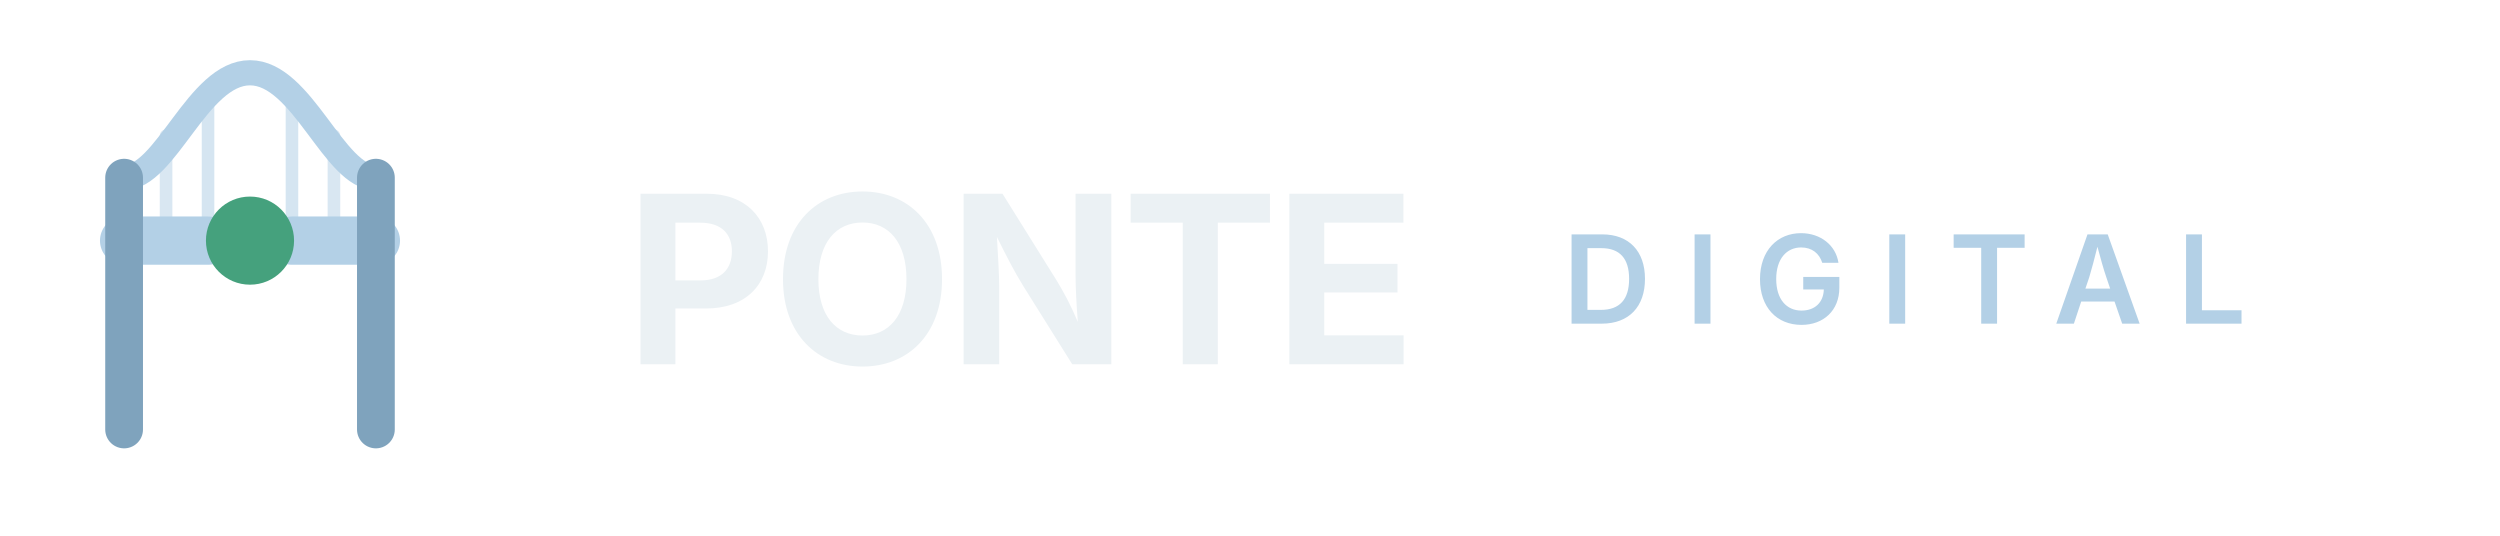
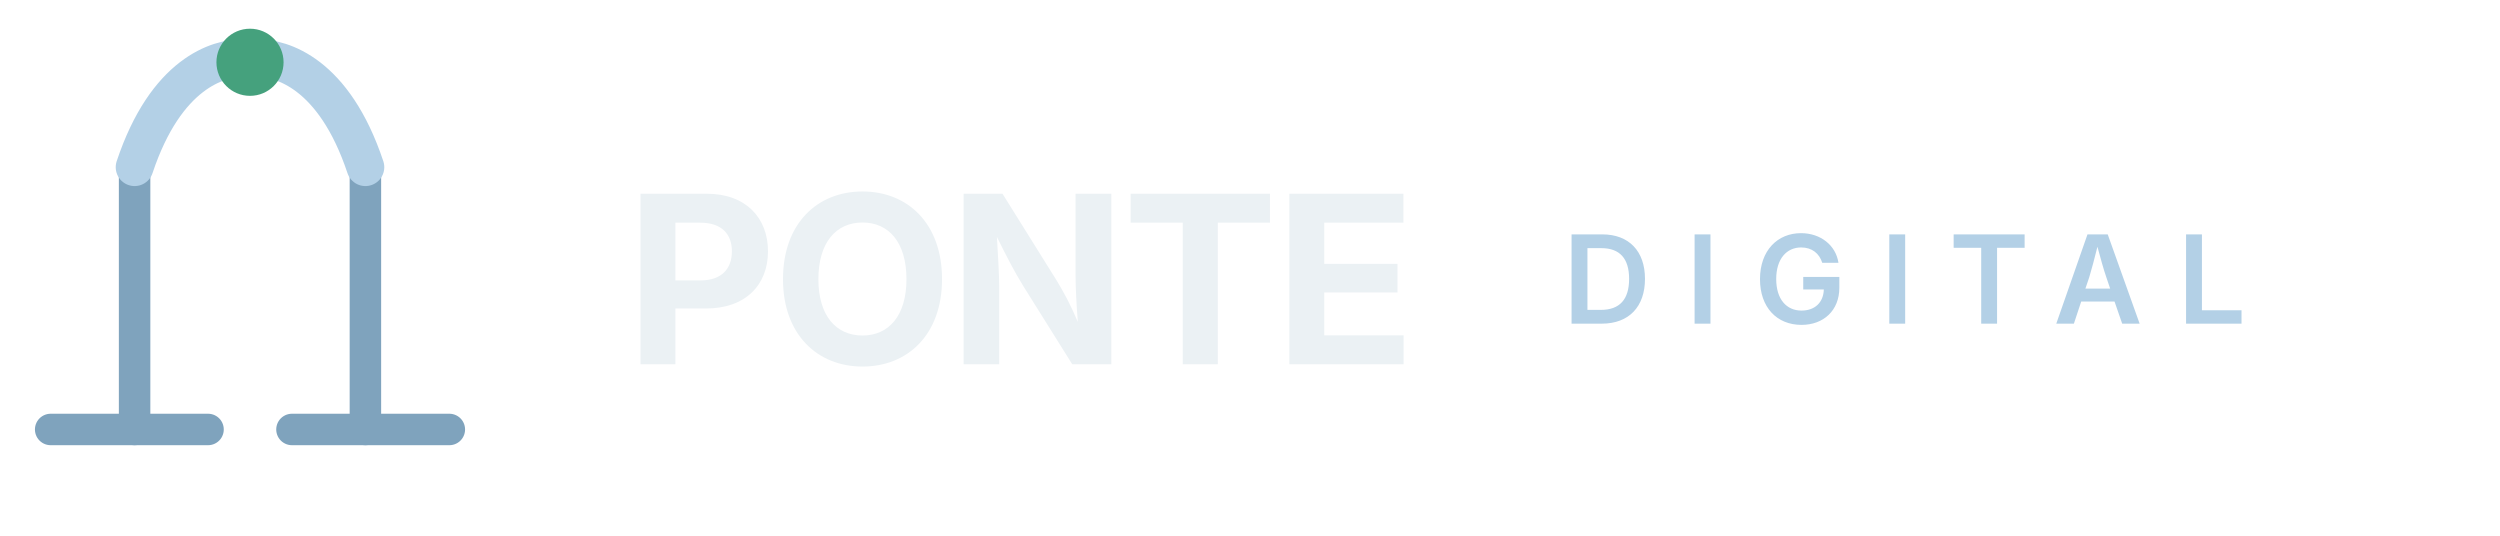
<svg xmlns="http://www.w3.org/2000/svg" viewBox="0 0 224 48" role="img" aria-label="Ponte Digital" focusable="false">
  <g transform="translate(22.4 22.5) scale(0.94) translate(-24 -23)" fill="none">
-     <path d="M 16 12 L 16 22" stroke="hsl(205, 50%, 80%)" stroke-width="1.2" stroke-linecap="round" opacity="0.5" />
-     <path d="M 20 8 L 20 22" stroke="hsl(205, 50%, 80%)" stroke-width="1.2" stroke-linecap="round" opacity="0.55" />
-     <path d="M 28 8 L 28 22" stroke="hsl(205, 50%, 80%)" stroke-width="1.2" stroke-linecap="round" opacity="0.55" />
-     <path d="M 32 12 L 32 22" stroke="hsl(205, 50%, 80%)" stroke-width="1.2" stroke-linecap="round" opacity="0.5" />
-     <path d="M 12 16 C 16 16, 19 6, 24 6 C 29 6, 32 16, 36 16" stroke="hsl(205, 50%, 80%)" stroke-width="2.4" stroke-linecap="round" />
-     <path d="M 12 22 L 20 22" stroke="hsl(205, 50%, 80%)" stroke-width="4.6" stroke-linecap="round" />
-     <path d="M 28 22 L 36 22" stroke="hsl(205, 50%, 80%)" stroke-width="4.6" stroke-linecap="round" />
-     <path d="M 12 16 L 12 40" stroke="hsl(205, 32%, 62%)" stroke-width="3.6" stroke-linecap="round" />
-     <path d="M 36 16 L 36 40" stroke="hsl(205, 32%, 62%)" stroke-width="3.6" stroke-linecap="round" />
-     <circle cx="24" cy="22" r="4.2" fill="hsl(157, 40%, 45%)" />
+     <path d="M 5 40 L 20 40" stroke="hsl(205, 32%, 62%)" stroke-width="3" stroke-linecap="round" />
+     <path d="M 28 40 L 43 40" stroke="hsl(205, 32%, 62%)" stroke-width="3" stroke-linecap="round" />
+     <path d="M 13 15 L 13 40" stroke="hsl(205, 32%, 62%)" stroke-width="3" stroke-linecap="round" />
+     <path d="M 35 15 L 35 40" stroke="hsl(205, 32%, 62%)" stroke-width="3" stroke-linecap="round" />
+     <path d="M 13 15 C 16 6, 21 4.6, 23.3 4.6" stroke="hsl(205, 50%, 80%)" stroke-width="3.6" stroke-linecap="round" />
+     <path d="M 35 15 C 32 6, 27 4.6, 24.7 4.6" stroke="hsl(205, 50%, 80%)" stroke-width="3.6" stroke-linecap="round" />
+     <circle cx="24" cy="5" r="3.2" fill="hsl(157, 40%, 45%)" />
  </g>
  <text x="56" y="25" dominant-baseline="central" font-family="Inter, system-ui, -apple-system, 'Segoe UI', sans-serif" font-size="21" font-weight="700" letter-spacing="-0.02em" fill="hsl(203, 30%, 94%)">PONTE</text>
  <text x="140" y="25" dominant-baseline="central" font-family="Inter, system-ui, -apple-system, 'Segoe UI', sans-serif" font-size="11" font-weight="600" letter-spacing="0.28em" fill="hsl(205, 50%, 80%)">DIGITAL</text>
</svg>
